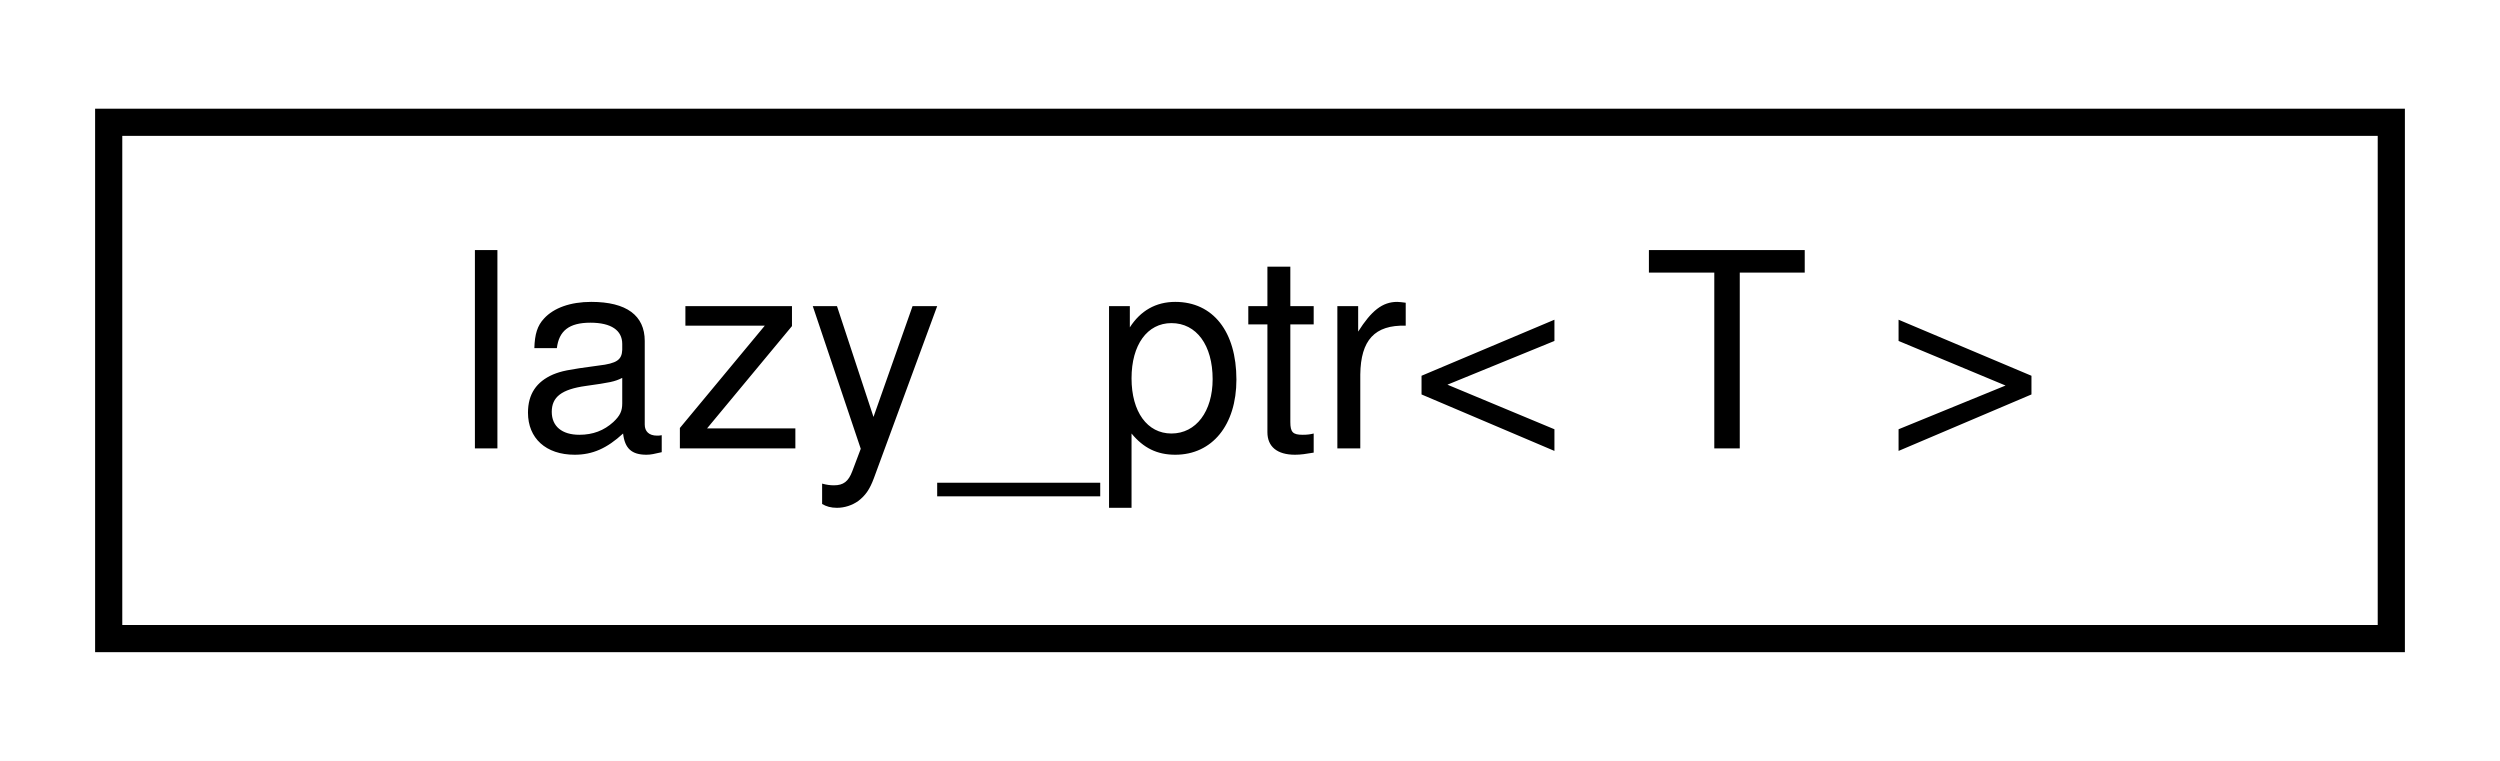
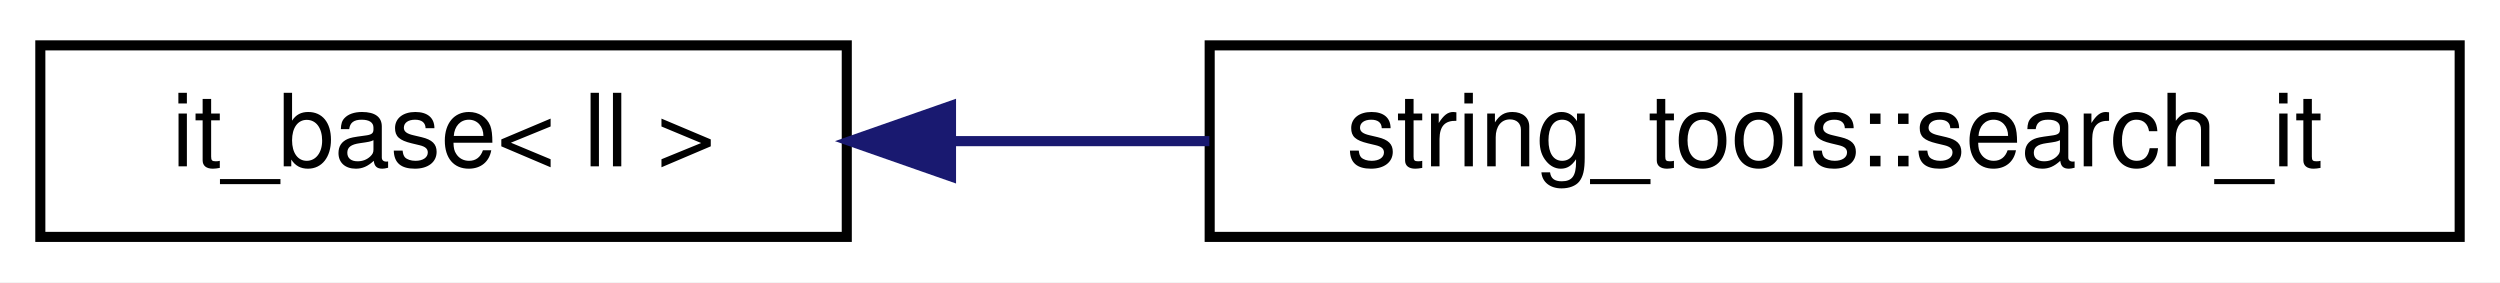
- <svg xmlns="http://www.w3.org/2000/svg" xmlns:xlink="http://www.w3.org/1999/xlink" width="92pt" height="28pt" viewBox="0.00 0.00 92.00 28.00">
+ <svg xmlns="http://www.w3.org/2000/svg" xmlns:xlink="http://www.w3.org/1999/xlink" width="248pt" height="28pt" viewBox="0.00 0.00 248.00 28.00">
  <g id="graph0" class="graph" transform="scale(1 1) rotate(0) translate(4 24)">
-     <polygon fill="white" stroke="transparent" points="-4,4 -4,-24 88,-24 88,4 -4,4" />
+     <polygon fill="white" stroke="transparent" points="-4,4 -4,-24 244,-24 244,4 -4,4" />
    <g id="node1" class="node">
      <g id="a_node1">
-         <a xlink:href="structlazy__ptr.html" target="_top" xlink:title=" ">
-           <polygon fill="white" stroke="black" points="0,-0.5 0,-19.5 84,-19.5 84,-0.5 0,-0.5" />
-           <text text-anchor="middle" x="42" y="-7.5" font-family="Helvetica,sans-Serif" font-size="10.00">lazy_ptr&lt; T &gt;</text>
+         <a xlink:href="structit__base.html" target="_top" xlink:title=" ">
+           <polygon fill="white" stroke="black" points="0,-0.5 0,-19.5 80,-19.5 80,-0.5 0,-0.5" />
+           <text text-anchor="middle" x="40" y="-7.5" font-family="Helvetica,sans-Serif" font-size="10.00">it_base&lt; ll &gt;</text>
        </a>
      </g>
    </g>
+     <g id="node2" class="node">
+       <g id="a_node2">
+         <a xlink:href="structstring__tools_1_1search__it.html" target="_top" xlink:title=" ">
+           <polygon fill="white" stroke="black" points="116,-0.5 116,-19.5 240,-19.5 240,-0.5 116,-0.5" />
+           <text text-anchor="middle" x="178" y="-7.5" font-family="Helvetica,sans-Serif" font-size="10.00">string_tools::search_it</text>
+         </a>
+       </g>
+     </g>
+     <g id="edge1" class="edge">
+       <path fill="none" stroke="midnightblue" d="M90.55,-10C98.81,-10 107.46,-10 115.97,-10" />
+       <polygon fill="midnightblue" stroke="midnightblue" points="90.34,-6.5 80.34,-10 90.34,-13.5 90.34,-6.5" />
+     </g>
  </g>
</svg>
